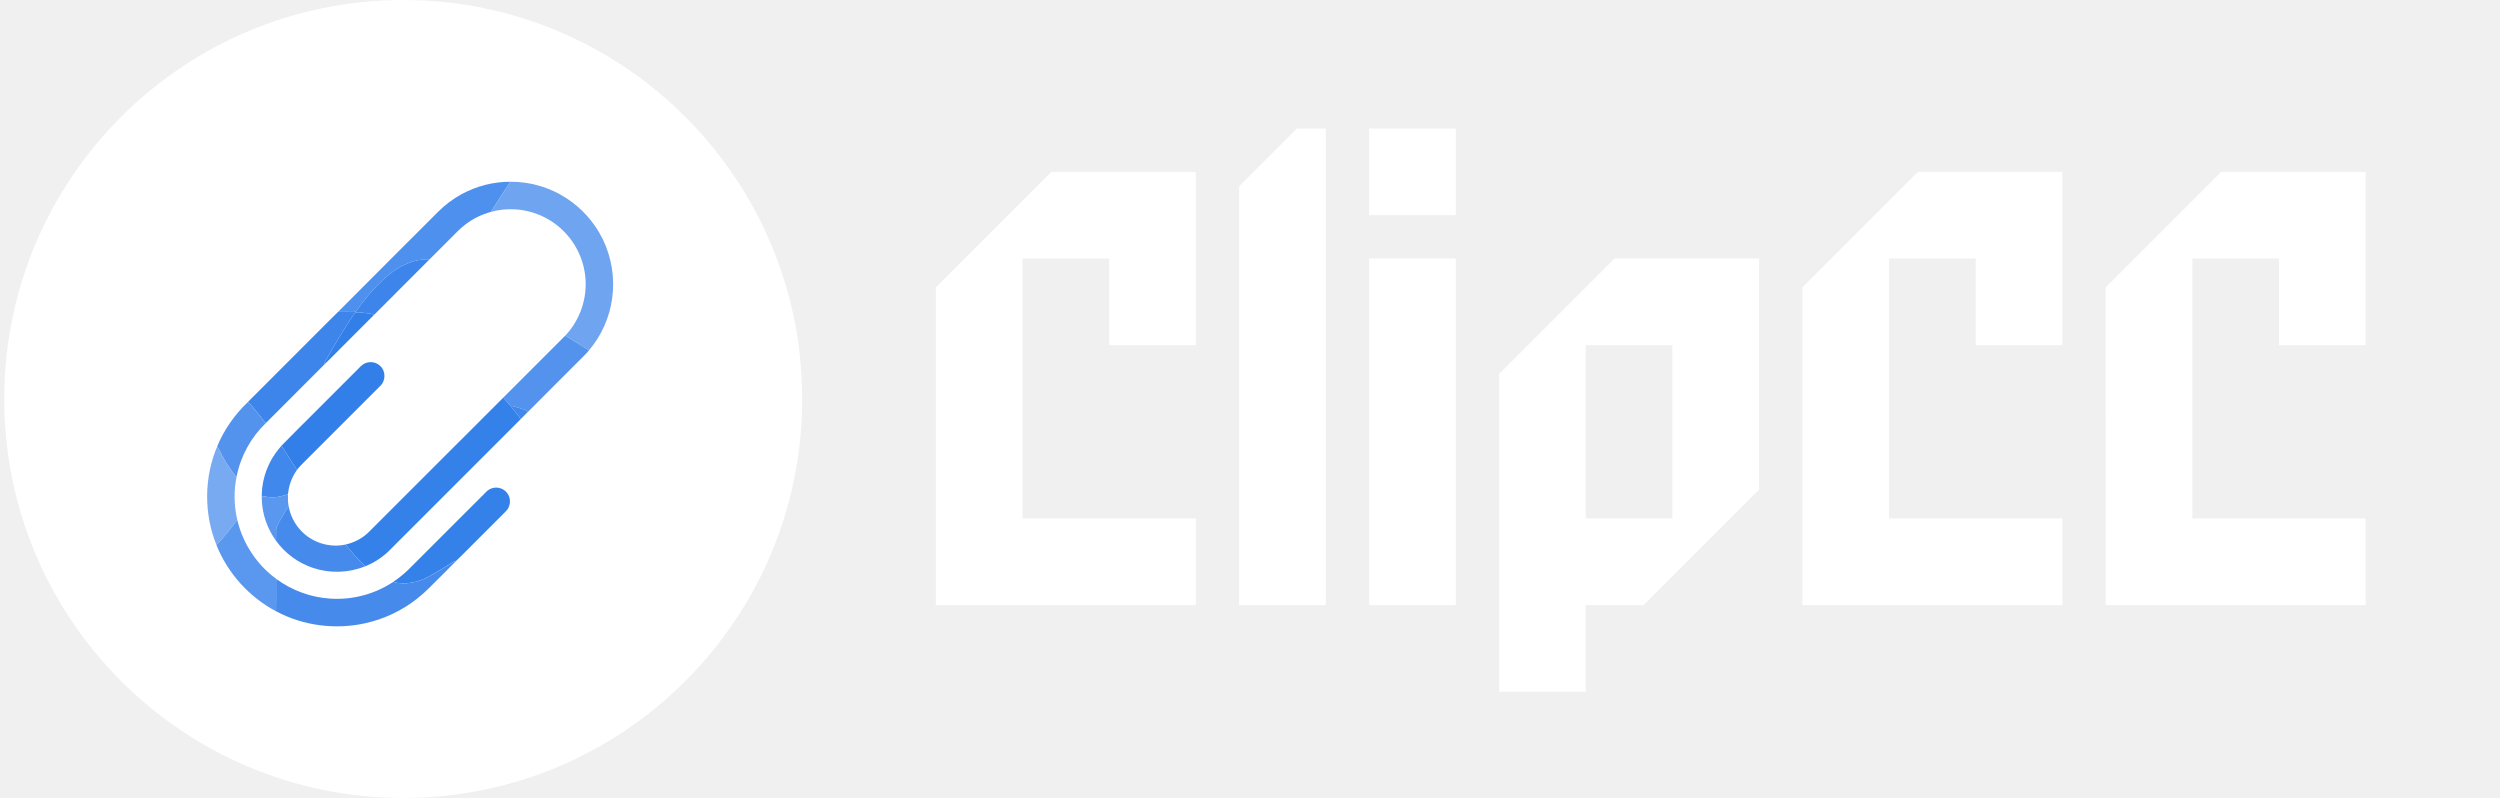
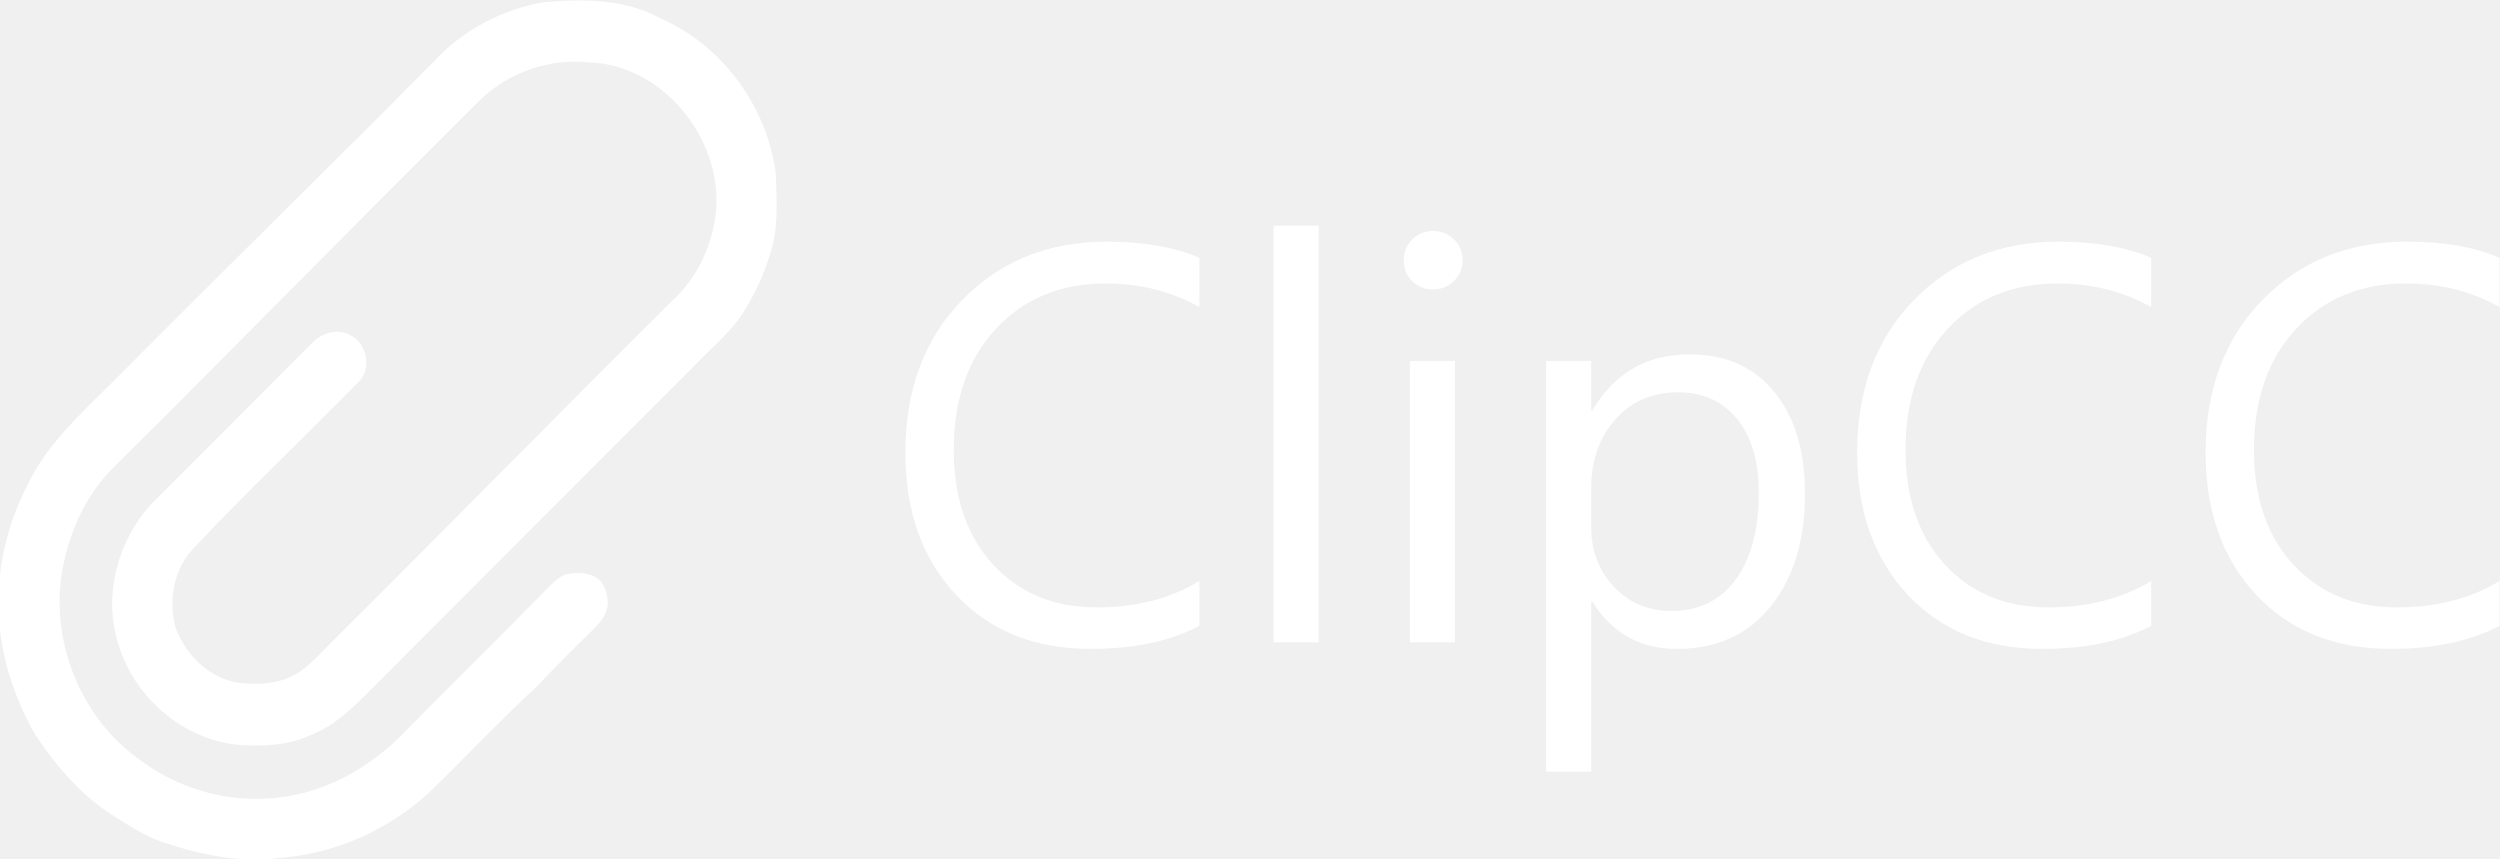
- <svg xmlns="http://www.w3.org/2000/svg" version="1.1" id="图层_1" x="0px" y="0px" width="510.688px" height="163px" viewBox="0 0 510.688 163" enable-background="new 0 0 510.688 163" xml:space="preserve">
-   <g id="_x23_ffffffff">
- </g>
-   <circle fill="#FFFFFF" cx="82.367" cy="81.5" r="81.5" />
+ <svg xmlns="http://www.w3.org/2000/svg" version="1.0" id="图层_1" x="0px" y="0px" viewBox="0 0 853 293" enable-background="new 0 0 853 293" xml:space="preserve">
  <g>
-     <g id="_x23_4d90edff">
-       <path fill="#4D90ED" d="M94.311,39.655c3.034-1.647,6.485-2.54,9.941-2.525c-1.371,2.018-2.669,4.082-3.962,6.148    c-1.869,0.516-3.646,1.376-5.19,2.553c-1.254,0.928-2.282,2.11-3.397,3.191c-1.318,1.316-2.639,2.639-3.959,3.958    c-2.346-0.123-4.648,0.706-6.618,1.932c-1.376,0.889-2.654,1.938-3.778,3.128c-1.516,1.449-2.811,3.105-4.057,4.787    c-0.225,0.281-0.385,0.624-0.67,0.849c-0.221,0.066-0.455,0.044-0.682,0.044c-0.957-0.035-1.918,0.007-2.876-0.012    c6.759-6.798,13.554-13.559,20.325-20.343C90.842,41.904,92.496,40.637,94.311,39.655z" />
-     </g>
-     <g id="_x23_6ea4f0ff">
-       <path fill="#6EA4F0" d="M100.291,43.277c1.293-2.066,2.591-4.132,3.962-6.148c4.004-0.028,8.011,1.133,11.375,3.309    c3.229,2.073,5.878,5.05,7.543,8.51c1.778,3.673,2.44,7.875,1.89,11.917c-0.514,3.92-2.181,7.681-4.74,10.691    c-1.621-0.993-3.24-1.988-4.857-2.99c2.646-2.79,4.177-6.604,4.172-10.45c0.034-3.894-1.5-7.768-4.191-10.577    c-2.672-2.854-6.474-4.61-10.381-4.78C103.458,42.671,101.84,42.858,100.291,43.277z" />
-     </g>
-     <g id="_x23_3d85ebff">
-       <path fill="#3D85EB" d="M81.125,54.911c1.97-1.226,4.273-2.055,6.619-1.932c-3.754,3.771-7.53,7.518-11.278,11.293l-0.015-0.003    c-0.853-0.259-1.746-0.302-2.623-0.422c-0.411-0.045-0.836-0.102-1.242,0.006c-0.289,0.291-0.489,0.653-0.727,0.984    c-1.887,2.839-3.617,5.776-5.273,8.753c-0.162,0.3-0.342,0.6-0.403,0.939c-3.938,3.97-7.917,7.918-11.868,11.882    c-0.322-0.228-0.513-0.578-0.754-0.877c-0.933-1.179-1.869-2.354-2.891-3.454c4.91-4.92,9.83-9.831,14.744-14.75    c1.22-1.203,2.414-2.438,3.648-3.625c0.958,0.017,1.918-0.025,2.877,0.012c0.225,0,0.459,0.022,0.68-0.044    c0.287-0.225,0.445-0.565,0.67-0.849c1.246-1.684,2.541-3.338,4.057-4.787C78.47,56.847,79.748,55.8,81.125,54.911z" />
-     </g>
-     <g id="_x23_327feaff">
-       <path fill="#327FEA" d="M72.585,63.854c0.404-0.105,0.83-0.051,1.242-0.006c0.877,0.12,1.771,0.163,2.623,0.422    c-2.42,2.446-4.869,4.871-7.299,7.311c-0.992,0.98-1.961,1.986-2.969,2.952c0.063-0.342,0.241-0.642,0.403-0.939    c1.657-2.977,3.388-5.914,5.272-8.753C72.097,64.509,72.296,64.145,72.585,63.854z" />
-       <path fill="#327FEA" d="M74.607,74.202c1.029-0.459,2.33-0.218,3.111,0.601c1.105,1.037,1.078,2.974-0.02,4.008    c-5.133,5.128-10.26,10.262-15.396,15.391c-0.558,0.588-1.168,1.127-1.635,1.797c-1.056-1.653-2.111-3.304-3.171-4.953    c2.271-2.34,4.607-4.619,6.906-6.935c2.826-2.828,5.654-5.654,8.481-8.483C73.424,75.114,73.898,74.492,74.607,74.202z" />
-     </g>
-     <g id="_x23_5393edff">
-       <path fill="#5393ED" d="M102.811,81.221c4.216-4.221,8.439-8.432,12.651-12.654c1.617,1.002,3.236,1.997,4.857,2.99    c-0.584,0.731-1.275,1.362-1.929,2.026c-3.499,3.509-7.016,6.998-10.503,10.521l-0.013-0.012c-0.472-0.35-1.062-0.463-1.593-0.683    c-0.659-0.171-1.291-0.487-1.982-0.486C103.771,82.384,103.301,81.795,102.811,81.221z" />
-       <path fill="#5393ED" d="M44.376,91.168c1.405-3.438,3.618-6.518,6.293-9.085c1.022,1.101,1.958,2.276,2.891,3.454    c0.241,0.299,0.432,0.65,0.754,0.877c-3.025,2.9-5.151,6.738-5.958,10.854c-0.045,0.015-0.135,0.031-0.181,0.045    c-1.092-1.315-2.005-2.773-2.821-4.277C45.016,92.418,44.74,91.77,44.376,91.168z" />
-     </g>
-     <g id="_x23_3581eaff">
-       <path fill="#3581EA" d="M75.191,108.823c9.213-9.19,18.403-18.412,27.62-27.604c0.49,0.574,0.962,1.163,1.489,1.702    c0.361,0.524,0.809,0.981,1.184,1.497c0.293,0.4,0.67,0.751,0.854,1.227c-9.022,9.021-18.038,18.041-27.06,27.059    c-1.352,1.257-2.926,2.277-4.64,2.962c-1.503-1.325-2.784-2.879-4.046-4.433C72.304,110.855,73.912,110.021,75.191,108.823z" />
-       <path fill="#3581EA" d="M99.388,100.408c0.675-0.67,1.714-0.965,2.637-0.717c0.797,0.178,1.49,0.738,1.853,1.47    c0.528,1.04,0.327,2.399-0.495,3.233c-2.668,2.683-5.35,5.353-8.021,8.022c-0.715,0.703-1.404,1.435-2.138,2.11    c-0.528,0.111-0.944,0.479-1.405,0.742c-1.203,0.73-2.406,1.473-3.633,2.16c-2.048,1.24-4.498,2.002-6.902,1.646    c-0.304-0.038-0.633-0.053-0.877-0.262c1.431-0.95,2.713-2.102,3.9-3.332C89.334,110.463,94.363,105.438,99.388,100.408z" />
-     </g>
-     <g id="_x23_4188ebff">
-       <path fill="#4188EB" d="M104.3,82.923c0.691-0.001,1.322,0.316,1.982,0.486c0.531,0.22,1.123,0.333,1.593,0.683    c-0.501,0.529-1.03,1.028-1.537,1.555c-0.185-0.478-0.562-0.82-0.854-1.227C105.107,83.905,104.662,83.447,104.3,82.923z" />
-     </g>
-     <g id="_x23_4188ecff">
-       <path fill="#4188EC" d="M56.206,92.675c0.394-0.569,0.843-1.103,1.292-1.632c1.061,1.65,2.117,3.3,3.172,4.953    c-1.059,1.445-1.672,3.186-1.844,4.964c-0.926,0.286-1.861,0.577-2.836,0.62c-0.817,0.059-1.625-0.107-2.42-0.273    c-0.015,0.313-0.045,0.617-0.076,0.93C53.281,98.861,54.278,95.443,56.206,92.675z" />
-     </g>
-     <g id="_x23_78aaf1ff">
-       <path fill="#78AAF1" d="M44.198,111.287c-2.568-6.389-2.514-13.781,0.178-20.119c0.364,0.604,0.639,1.25,0.977,1.864    c0.816,1.504,1.729,2.962,2.821,4.28c0.046-0.017,0.136-0.033,0.181-0.045c-0.629,2.918-0.561,5.975,0.102,8.881    c-0.993,1.427-2.08,2.785-3.235,4.082C44.906,110.607,44.563,110.959,44.198,111.287z" />
-     </g>
-     <g id="_x23_5a97eeff">
-       <path fill="#5A97EE" d="M55.988,101.58c0.975-0.043,1.912-0.334,2.837-0.62c-0.034,0.839-0.014,1.683,0.142,2.51    c-0.174,0.195-0.341,0.401-0.472,0.634c-0.604,1.031-1.248,2.045-1.764,3.125c-0.152,0.312-0.327,0.623-0.325,0.979    c-0.018,0.751,0.028,1.5-0.028,2.249c-1.731-2.38-2.762-5.274-2.888-8.22c0.031-0.313,0.061-0.616,0.076-0.93    C54.363,101.473,55.171,101.639,55.988,101.58z" />
-       <path fill="#5A97EE" d="M45.223,110.23c1.155-1.297,2.242-2.655,3.235-4.082c1.109,4.83,4.002,9.222,8.012,12.134l-0.001,0.012    c-0.115,0.662-0.045,1.335-0.06,2.004c-0.015,1.522,0.027,3.048-0.021,4.572c-5.489-2.907-9.906-7.802-12.188-13.583    C44.563,110.959,44.906,110.607,45.223,110.23z" />
-     </g>
-     <g id="_x23_468becff">
-       <path fill="#468BEC" d="M58.496,104.102c0.131-0.229,0.297-0.438,0.472-0.634c0.343,1.79,1.174,3.489,2.418,4.826    c2.267,2.513,5.903,3.683,9.208,2.938c1.264,1.551,2.543,3.104,4.046,4.43c-3.349,1.38-7.188,1.513-10.628,0.371    c-3.049-0.989-5.762-2.979-7.632-5.582c0.057-0.749,0.011-1.498,0.028-2.249c-0.001-0.354,0.173-0.667,0.325-0.978    C57.248,106.146,57.891,105.135,58.496,104.102z" />
-       <path fill="#468BEC" d="M91.818,115.277c0.461-0.264,0.877-0.631,1.406-0.744c-1.215,1.265-2.479,2.484-3.711,3.73    c-1.377,1.363-2.711,2.781-4.246,3.979c-3.109,2.474-6.792,4.224-10.674,5.074c-6.104,1.365-12.688,0.506-18.206-2.451    c0.049-1.524,0.006-3.051,0.022-4.574c0.014-0.667-0.055-1.34,0.059-2.002c3.219,2.354,7.111,3.771,11.096,3.998    c4.504,0.286,9.096-0.952,12.844-3.473c0.242,0.211,0.572,0.227,0.875,0.265c2.406,0.354,4.855-0.404,6.903-1.646    C89.414,116.747,90.615,116.01,91.818,115.277z" />
+     <path fill="#FFFFFF" d="M185.25,0.81c13.47-1.24,27.82-1.25,40.03,5.41c21.16,9.21,36.44,30.14,39.41,52.94   c0.33,9.44,1.03,19.24-2.17,28.31c-2.07,6.57-4.97,12.84-8.63,18.68c-4.5,7.24-11.25,12.62-17.05,18.75   c-36.11,36.08-72.18,72.19-108.23,108.33c-6.87,6.83-13.67,14.28-22.99,17.72c-7.4,3.46-15.64,3.66-23.65,3.26   c-19.69-1.6-37.04-16.86-41.97-35.87c-4.62-16.04,0.37-33.92,11.44-46.17c18.37-18.35,36.72-36.72,55.04-55.11   c3.22-3.49,8.8-5.14,13.09-2.69c5.7,2.8,7.41,11.65,2.67,16.05c-18.57,18.96-37.9,37.17-56.07,56.53   c-6.82,6.93-8.7,17.56-6.41,26.78c3.35,9.63,11.78,18.01,22.16,19.31c5.52,0.52,11.3,0.46,16.48-1.77   c5.79-2.34,9.85-7.29,14.16-11.58c39.12-38.87,77.69-78.25,116.81-117.09c8.76-7.92,13.9-19.37,14.99-31.05   c1.82-24.63-18.34-49.55-43.59-50.28c-13.25-1.39-26.86,3.3-36.54,12.45c-42.05,41.71-83.46,84.04-125.48,125.74   c-9.96,9.84-15.66,23.34-17.8,37.02c-3.3,23.41,6.88,48.37,26.09,62.29c12.34,9.47,28.03,14.59,43.59,13.71   c18.61-0.73,35.97-10.29,48.46-23.8c15.2-15.34,30.57-30.49,45.7-45.89c2.43-2.41,4.69-5.16,7.82-6.67   c3.16-0.84,6.68-0.88,9.74,0.36c3.84,1.58,5.16,6.14,5.01,9.95c-0.46,3.82-3.26,6.76-5.9,9.3c-6.3,6.09-12.44,12.33-18.48,18.66   c-12.62,11.69-24.44,24.23-36.76,36.25c-13.72,12.39-31.4,20.48-49.88,21.98c-13.86,1.92-27.93-0.85-41.02-5.37   c-5.47-1.84-10.37-4.96-15.22-8.03c-11.67-6.96-20.78-17.51-28.19-28.74c-7.75-13.75-12.73-29.4-12.26-45.31   c-0.36-15.87,4.73-31.39,12.56-45.01c7.17-11.87,17.6-21.16,27.3-30.89C75.43,93.01,112.01,57.4,147.9,21.11   C157.64,10.49,171.09,3.27,185.25,0.81z" />
+     <g>
+       <path fill="#FFFFFF" d="M409.23,213.52c-9.94,5.25-22.31,7.88-37.12,7.88c-19.12,0-34.44-6.16-45.94-18.47    c-11.5-12.31-17.25-28.47-17.25-48.47c0-21.5,6.47-38.87,19.41-52.12c12.94-13.25,29.34-19.88,49.22-19.88    c12.75,0,23.31,1.84,31.69,5.53v16.78c-9.63-5.37-20.25-8.06-31.88-8.06c-15.44,0-27.95,5.16-37.55,15.47    c-9.59,10.31-14.39,24.09-14.39,41.34c0,16.38,4.48,29.42,13.45,39.14c8.97,9.72,20.73,14.58,35.3,14.58c13.5,0,25.19-3,35.06-9    V213.52z" />
+       <path fill="#FFFFFF" d="M449.92,219.15h-15.38V77.02h15.38V219.15z" />
+       <path fill="#FFFFFF" d="M488.92,98.77c-2.75,0-5.09-0.94-7.03-2.81c-1.94-1.88-2.91-4.25-2.91-7.12c0-2.87,0.97-5.26,2.91-7.17    c1.94-1.91,4.28-2.86,7.03-2.86c2.81,0,5.2,0.95,7.17,2.86c1.97,1.91,2.95,4.3,2.95,7.17c0,2.75-0.98,5.09-2.95,7.03    C494.12,97.81,491.73,98.77,488.92,98.77z M496.42,219.15h-15.38v-96h15.38V219.15z" />
+       <path fill="#FFFFFF" d="M543.29,205.27h-0.38v58.03h-15.38V123.15h15.38v16.88h0.38c7.56-12.75,18.62-19.12,33.19-19.12    c12.38,0,22.03,4.3,28.97,12.89c6.94,8.59,10.41,20.11,10.41,34.55c0,16.06-3.91,28.92-11.72,38.58    c-7.81,9.66-18.5,14.48-32.06,14.48C559.64,221.4,550.04,216.02,543.29,205.27z M542.92,166.56v13.41c0,7.94,2.58,14.67,7.73,20.2    s11.7,8.3,19.64,8.3c9.31,0,16.61-3.56,21.89-10.69c5.28-7.12,7.92-17.03,7.92-29.72c0-10.69-2.47-19.06-7.41-25.12    c-4.94-6.06-11.62-9.09-20.06-9.09c-8.94,0-16.12,3.11-21.56,9.33C545.64,149.38,542.92,157.18,542.92,166.56z" />
+       <path fill="#FFFFFF" d="M733.98,213.52c-9.94,5.25-22.31,7.88-37.12,7.88c-19.12,0-34.44-6.16-45.94-18.47    c-11.5-12.31-17.25-28.47-17.25-48.47c0-21.5,6.47-38.87,19.41-52.12c12.94-13.25,29.34-19.88,49.22-19.88    c12.75,0,23.31,1.84,31.69,5.53v16.78c-9.63-5.37-20.25-8.06-31.88-8.06c-15.44,0-27.95,5.16-37.55,15.47    c-9.59,10.31-14.39,24.09-14.39,41.34c0,16.38,4.48,29.42,13.45,39.14c8.97,9.72,20.73,14.58,35.3,14.58c13.5,0,25.19-3,35.06-9    V213.52z" />
+       <path fill="#FFFFFF" d="M852.86,213.52c-9.94,5.25-22.31,7.88-37.12,7.88c-19.12,0-34.44-6.16-45.94-18.47    c-11.5-12.31-17.25-28.47-17.25-48.47c0-21.5,6.47-38.87,19.41-52.12c12.94-13.25,29.34-19.88,49.22-19.88    c12.75,0,23.31,1.84,31.69,5.53v16.78c-9.63-5.37-20.25-8.06-31.88-8.06c-15.44,0-27.95,5.16-37.55,15.47    c-9.59,10.31-14.39,24.09-14.39,41.34c0,16.38,4.48,29.42,13.45,39.14c8.97,9.72,20.73,14.58,35.3,14.58c13.5,0,25.19-3,35.06-9    V213.52z" />
    </g>
  </g>
-   <g>
-     <path fill="#FFFFFF" d="M191.17,58.704l23.602-23.602h29.498v35.403h-17.698V52.806h-17.701v53.1h35.401v17.701H191.17V58.704   L191.17,58.704z" />
-     <path fill="#FFFFFF" d="M264.926,26.252h5.899v97.355h-17.702V38.053L264.926,26.252z" />
-     <path fill="#FFFFFF" d="M297.378,26.252v17.701h-17.701V26.252H297.378z M297.378,52.804v70.805h-17.701V52.804H297.378z" />
-     <path fill="#FFFFFF" d="M359.334,52.804v47.203l-23.603,23.603H323.93v17.699h-17.701V76.405l23.602-23.604h29.504V52.804   L359.334,52.804z M323.932,105.908h17.698V70.505h-17.698V105.908z" />
-     <path fill="#FFFFFF" d="M368.186,58.704l23.603-23.602h29.501v35.403h-17.701V52.806h-17.699v53.1h35.402v17.701h-53.104V58.704   H368.186z" />
-     <path fill="#FFFFFF" d="M430.141,58.704l23.604-23.602h29.502v35.403h-17.701V52.806h-17.699v53.1h35.402v17.701h-53.104   L430.141,58.704L430.141,58.704z" />
-   </g>
</svg>
